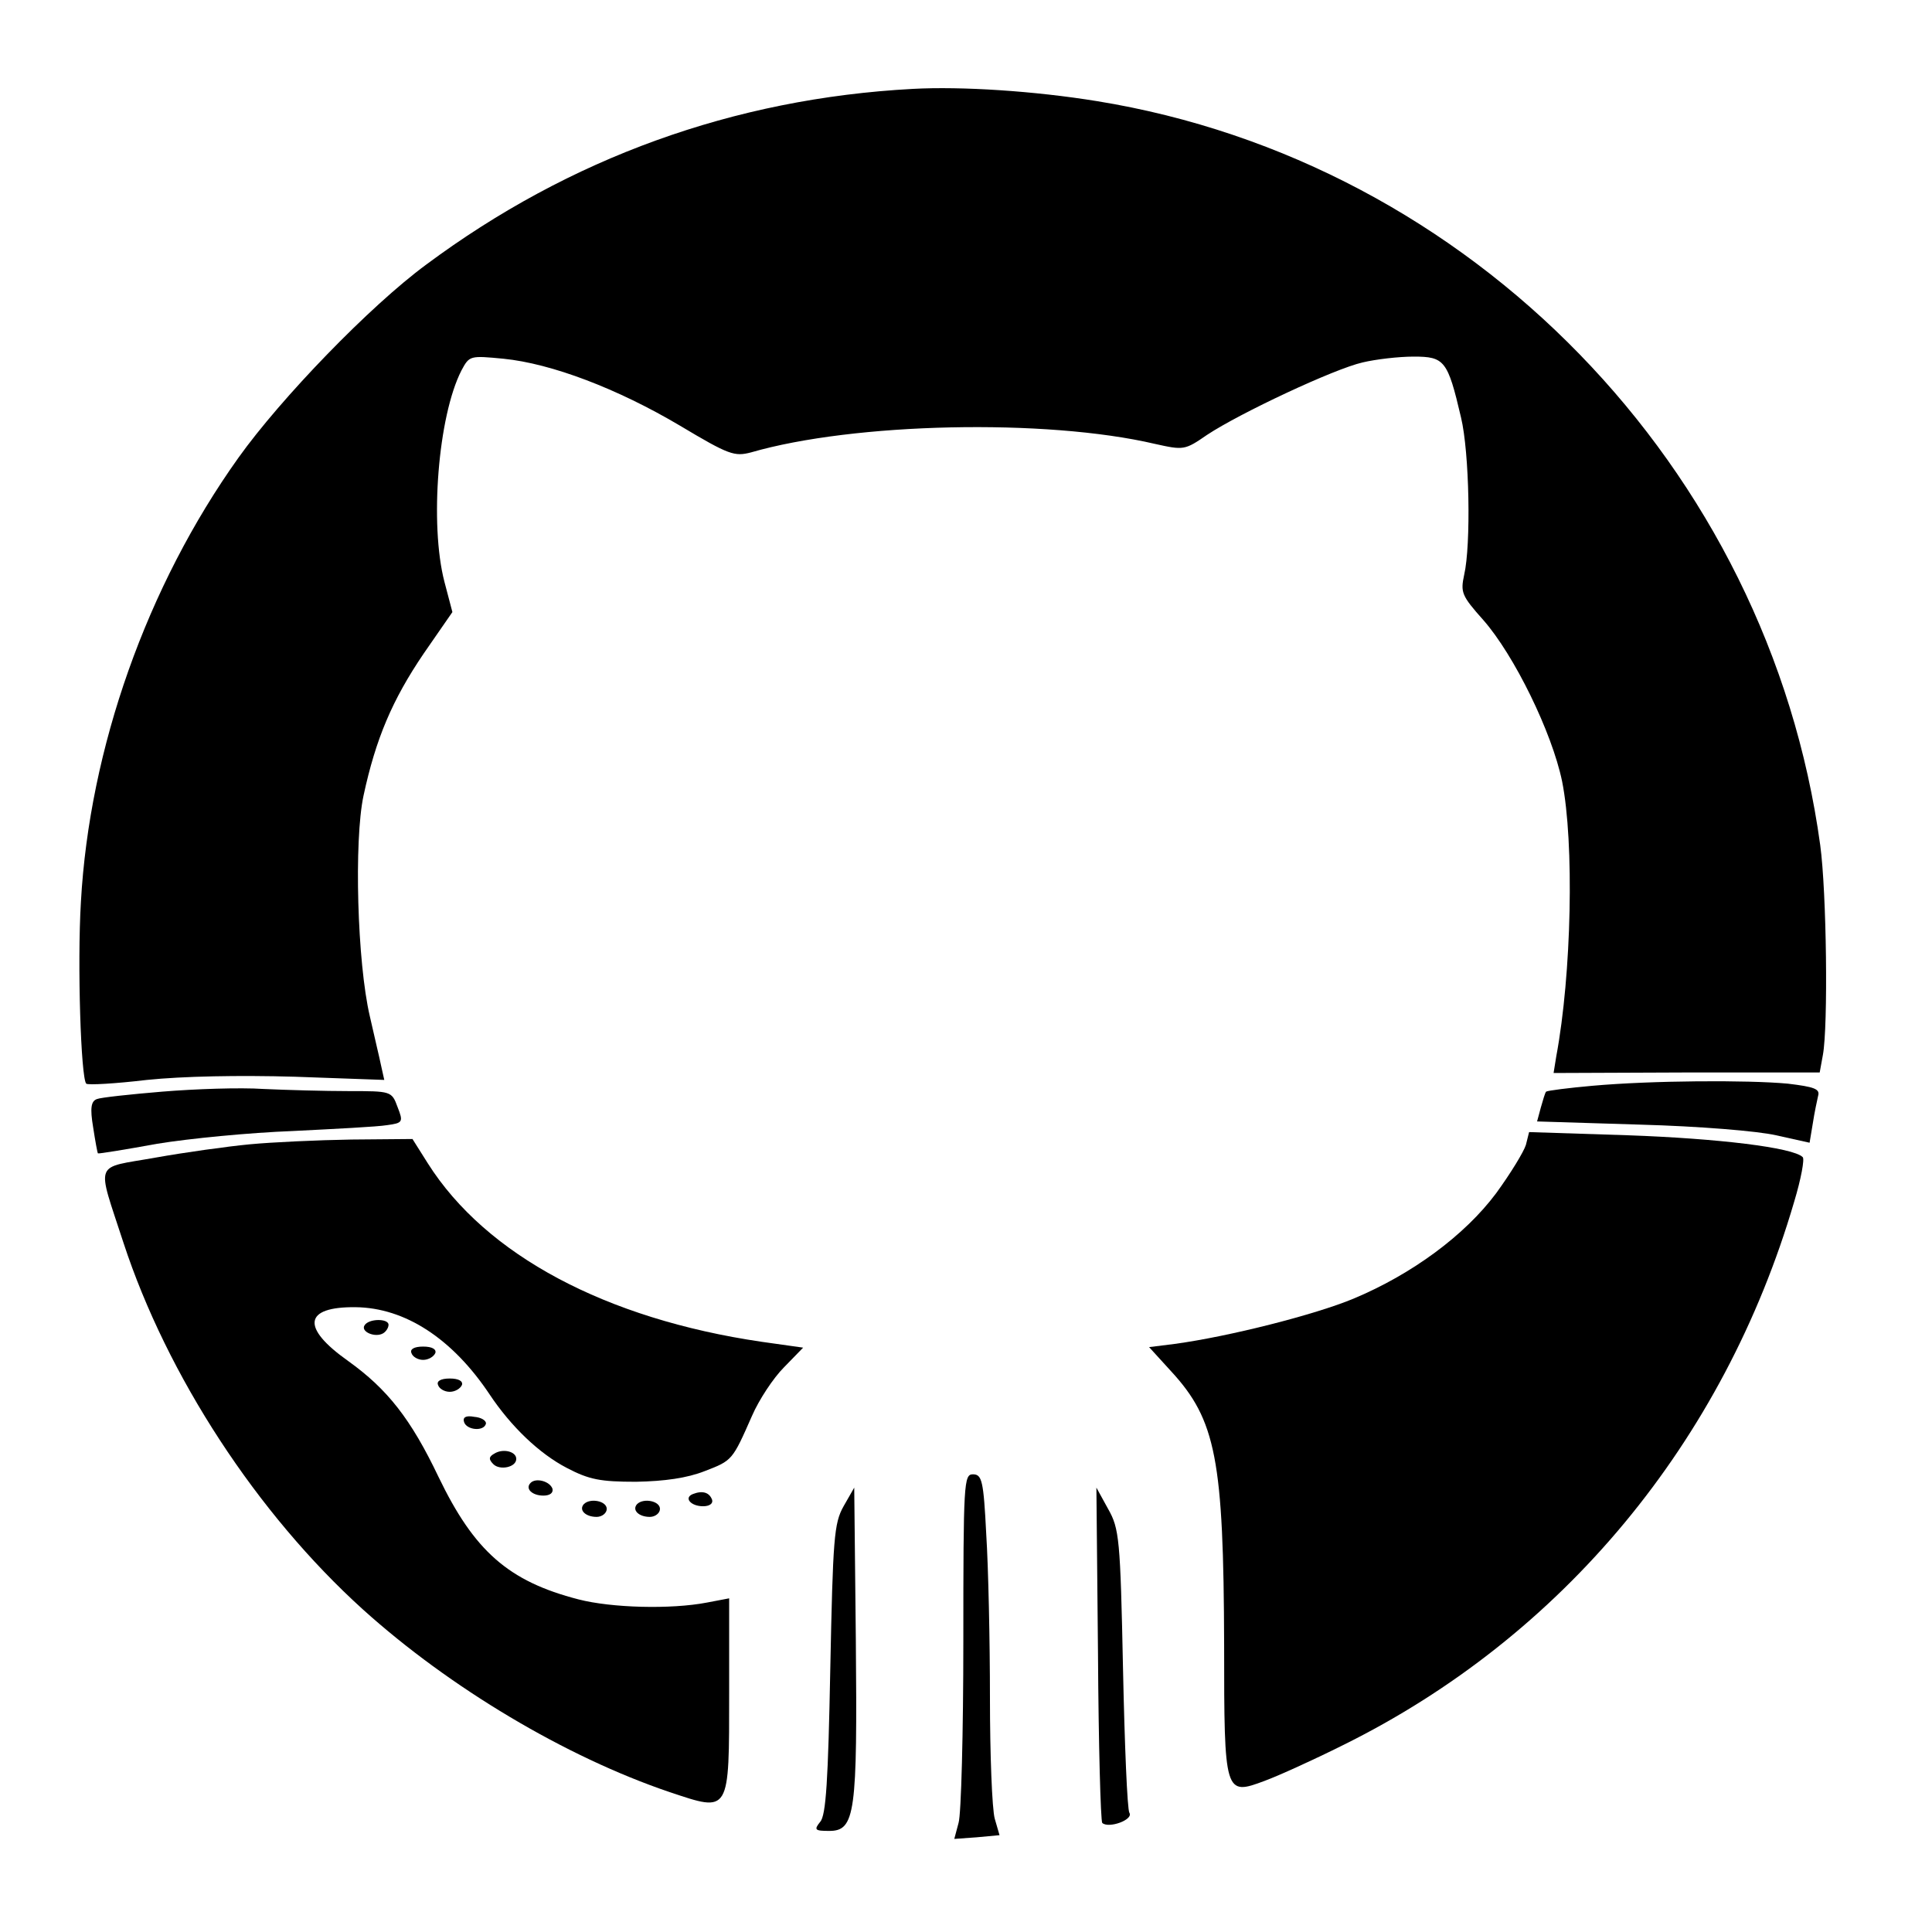
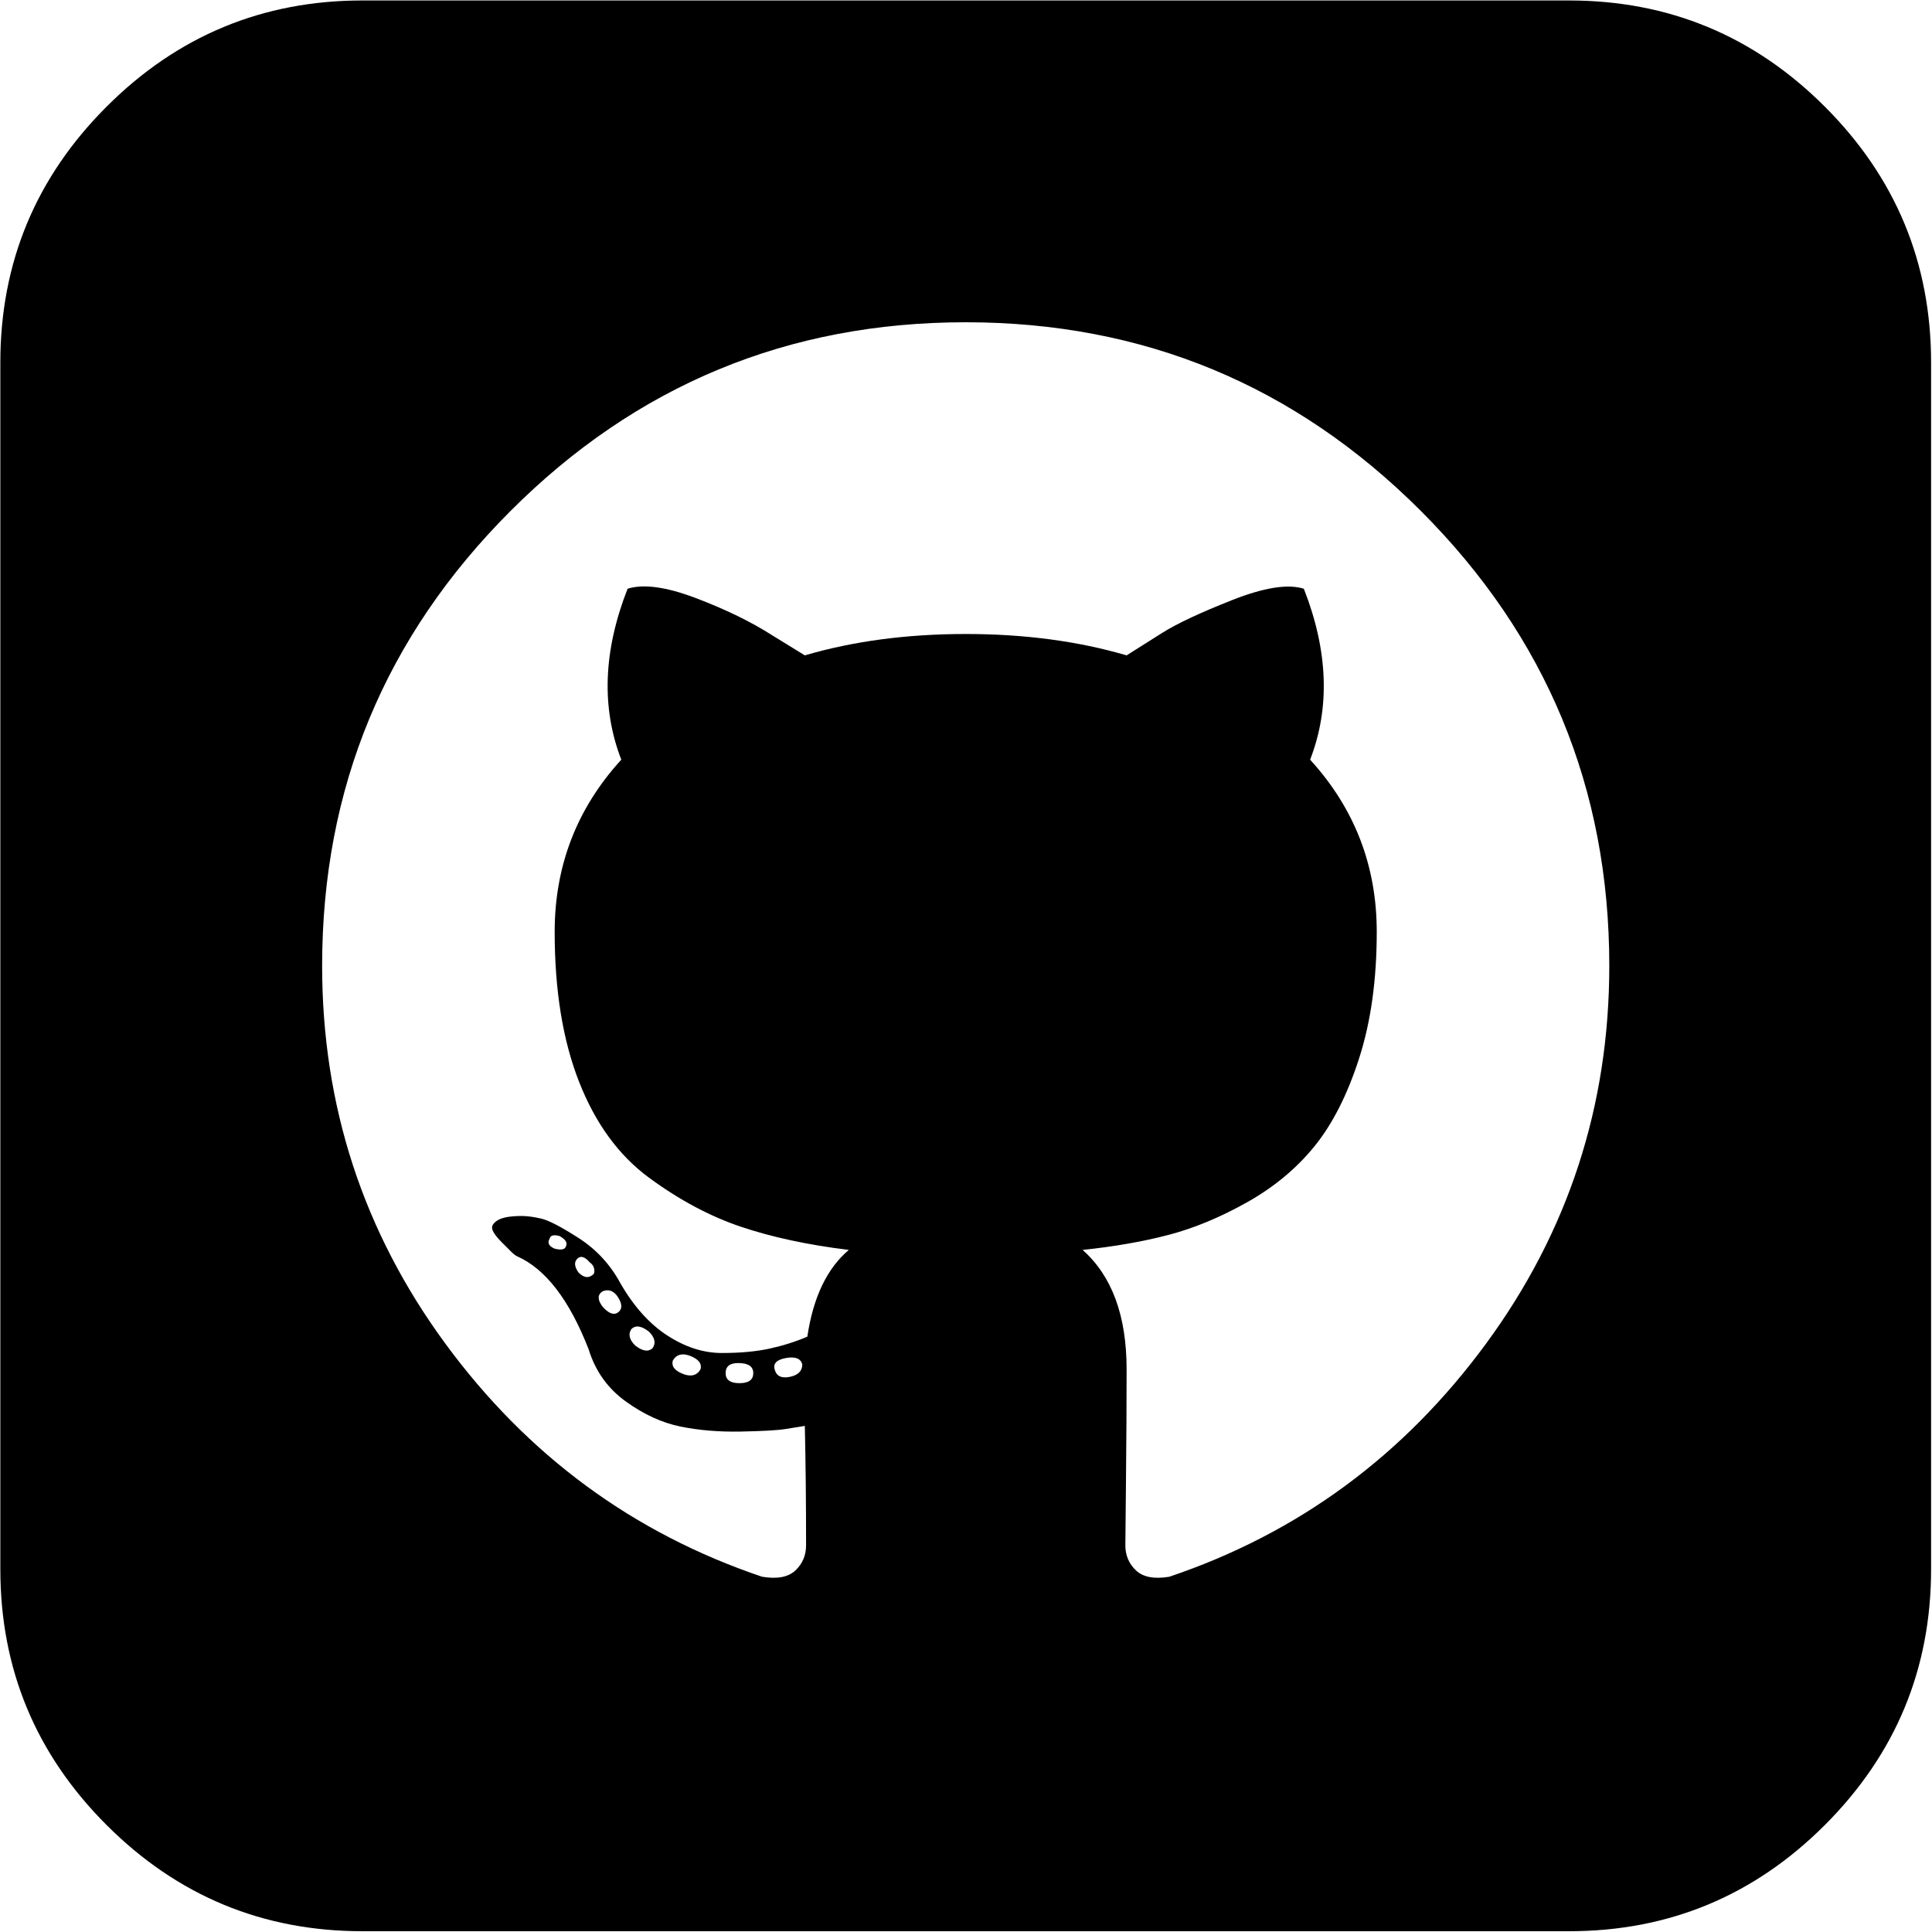
- <svg xmlns="http://www.w3.org/2000/svg" version="1.0" width="363pt" height="361pt" viewBox="0 0 363 361" preserveAspectRatio="xMidYMid meet">
-   <g transform="translate(0,361) scale(0.1,-0.1)" fill="#000000" stroke="none">
-     <path d="M1715 3443 c-336 -18 -645 -130 -914 -330 -106 -78 -273 -251 -353 -363 -172 -241 -280 -546 -296 -835 -7 -117 0 -330 10 -341 3 -3 55 0 114 7 68 7 173 9 278 6 l168 -6 -6 27 c-3 15 -13 56 -21 92 -24 102 -30 331 -12 415 23 107 54 180 113 267 l54 78 -15 57 c-28 108 -12 311 32 397 15 28 16 28 79 22 90 -9 214 -56 332 -126 92 -55 102 -58 133 -50 193 56 554 64 759 16 54 -12 56 -12 98 17 62 41 239 124 292 136 25 6 68 11 96 11 58 0 64 -7 89 -114 16 -66 19 -240 6 -296 -7 -33 -5 -39 36 -85 58 -66 129 -211 148 -303 23 -115 18 -362 -11 -517 l-5 -31 250 1 250 0 6 33 c10 54 7 306 -5 394 -97 710 -656 1284 -1359 1398 -117 19 -254 28 -346 23z" />
-     <path d="M2992 1570 c-45 -4 -84 -9 -87 -11 -2 -2 -6 -16 -10 -30 l-7 -26 194 -6 c110 -3 220 -12 255 -20 l63 -14 6 36 c3 20 8 43 10 52 4 13 -7 17 -57 23 -76 7 -255 6 -367 -4z" />
-     <path d="M305 1559 c-60 -5 -116 -11 -123 -14 -11 -4 -13 -17 -7 -53 4 -26 8 -48 9 -49 1 -1 51 7 111 18 61 10 175 21 255 24 80 4 159 8 177 11 30 4 31 6 20 34 -11 30 -12 30 -92 30 -44 0 -116 2 -160 4 -44 3 -129 0 -190 -5z" />
-     <path d="M2867 1459 c-4 -13 -29 -54 -56 -91 -59 -79 -158 -152 -268 -198 -72 -30 -233 -71 -336 -85 l-48 -6 41 -45 c85 -92 99 -167 100 -515 0 -281 1 -283 76 -255 27 10 93 40 147 67 413 204 716 570 848 1021 13 43 20 81 16 84 -18 18 -159 35 -328 41 l-186 6 -6 -24z" />
-     <path d="M469 1460 c-42 -4 -121 -15 -177 -25 -117 -21 -111 -3 -60 -160 82 -250 251 -509 450 -689 163 -147 381 -277 576 -343 114 -38 112 -42 112 188 l0 176 -42 -8 c-68 -13 -179 -10 -241 6 -132 34 -196 91 -263 230 -52 109 -96 165 -170 218 -89 63 -83 102 14 101 93 -1 182 -59 252 -164 40 -60 93 -111 145 -138 42 -22 63 -26 130 -26 54 1 96 7 129 20 52 20 52 20 89 104 13 30 40 71 60 91 l36 37 -78 11 c-293 43 -518 163 -627 335 l-29 46 -115 -1 c-63 -1 -149 -5 -191 -9z" />
-     <path d="M685 1120 c-8 -12 20 -24 35 -15 5 3 10 10 10 16 0 12 -37 12 -45 -1z" />
-     <path d="M773 1068 c2 -7 12 -13 22 -13 10 0 20 6 23 13 2 7 -6 12 -23 12 -17 0 -25 -5 -22 -12z" />
-     <path d="M823 1008 c2 -7 12 -13 22 -13 10 0 20 6 23 13 2 7 -6 12 -23 12 -17 0 -25 -5 -22 -12z" />
-     <path d="M872 938 c5 -15 37 -18 41 -3 1 6 -9 12 -22 13 -16 3 -22 -1 -19 -10z" />
-     <path d="M929 879 c-11 -6 -11 -11 -2 -20 12 -12 43 -6 43 10 0 14 -25 20 -41 10z" />
-     <path d="M1810 527 c0 -171 -4 -326 -9 -342 l-8 -30 42 3 43 4 -9 31 c-5 18 -9 120 -9 227 0 107 -3 246 -7 308 -5 100 -8 112 -25 112 -17 0 -18 -15 -18 -313z" />
-     <path d="M997 824 c-11 -11 3 -24 24 -24 12 0 19 5 17 13 -5 14 -31 21 -41 11z" />
-     <path d="M1302 803 c-18 -7 -4 -23 19 -23 12 0 19 5 17 12 -5 14 -18 18 -36 11z" />
-     <path d="M1585 780 c-18 -32 -20 -60 -25 -306 -4 -209 -8 -275 -19 -287 -12 -15 -10 -17 17 -17 49 0 53 33 50 360 l-3 285 -20 -35z" />
-     <path d="M2063 503 c1 -171 5 -314 8 -318 12 -11 59 6 51 19 -4 6 -9 128 -12 271 -5 244 -7 263 -28 300 l-22 40 3 -312z" />
-     <path d="M1097 784 c-10 -11 3 -24 24 -24 10 0 19 7 19 15 0 15 -31 21 -43 9z" />
-     <path d="M1197 784 c-10 -11 3 -24 24 -24 10 0 19 7 19 15 0 15 -31 21 -43 9z" />
-   </g>
+ <svg xmlns="http://www.w3.org/2000/svg" class="icon" height="512" viewBox="0 0 1024 1024" version="1.1">
+   <path d="M345.954 714.453c1.777-2.665 1.11-5.552-1.998-8.661-3.998-3.11-7.107-3.554-9.328-1.333-1.776 2.665-1.11 5.552 2 8.661 3.996 3.11 7.106 3.553 9.326 1.333zM327.3 687.137c-2.221-3.11-4.886-3.997-7.995-2.665-2.665 1.777-2.665 4.442 0 7.995 3.11 3.553 5.774 4.663 7.995 3.331 2.665-1.777 2.665-4.664 0-8.661z m-27.316-26.65c0.889-1.776-0.222-3.553-3.33-5.33-3.11-0.888-4.887-0.443-5.33 1.333-1.333 2.221-0.445 3.998 2.664 5.33 3.553 0.888 5.552 0.444 5.996-1.332z m13.991 15.324c0.888-0.444 1.222-1.443 1-2.998-0.223-1.555-1-2.776-2.332-3.664-2.665-3.11-4.886-3.776-6.663-1.999-1.776 1.777-1.554 4.22 0.667 7.329 2.664 2.664 5.107 3.109 7.328 1.332z m57.296 49.968c0.889-3.11-1.11-5.552-5.996-7.329-3.997-1.332-6.884-0.444-8.66 2.665-0.89 3.109 1.11 5.552 5.995 7.328 3.998 1.333 6.885 0.445 8.661-2.664z m27.982 1.998c0-3.553-2.665-5.33-7.995-5.33-4.441 0-6.662 1.777-6.662 5.33s2.443 5.33 7.328 5.33c4.886 0 7.329-1.777 7.329-5.33z m25.983-4.663c-0.888-3.11-3.775-4.22-8.66-3.332-4.887 0.889-6.885 2.887-5.997 5.997 0.888 3.553 3.553 4.885 7.995 3.997 4.441-0.888 6.662-3.11 6.662-6.662z m427.722-211.196c0-94.161-33.312-174.554-99.935-241.177-66.623-66.623-147.015-99.935-241.176-99.935-94.162 0-174.554 33.312-241.177 99.935-66.623 66.623-99.935 147.016-99.935 241.177 0 74.174 21.764 140.908 65.29 200.203 43.528 59.295 99.492 100.49 167.892 123.586 7.994 1.333 13.88 0.222 17.655-3.331 3.775-3.553 5.663-7.995 5.663-13.325 0-23.096-0.222-44.193-0.666-63.292-2.665 0.444-6.108 1-10.327 1.666-4.22 0.666-12.103 1.11-23.651 1.332-11.548 0.222-22.208-0.666-31.98-2.665-9.771-1.999-19.431-6.44-28.98-13.324-9.55-6.885-16.101-16.101-19.655-27.65-10.215-26.204-22.874-42.638-37.975-49.3-0.888-0.445-1.888-1.222-2.998-2.332l-5.33-5.33c-2.443-2.443-3.997-4.553-4.663-6.33-0.667-1.776 0.222-3.442 2.664-4.996 2.443-1.555 6.774-2.332 12.992-2.332 2.665 0 5.996 0.444 9.994 1.333 3.997 0.888 10.66 4.33 19.987 10.326 9.327 5.996 16.655 13.88 21.985 23.651 7.107 12.437 15.435 21.764 24.984 27.982 9.55 6.218 19.21 9.328 28.981 9.328 9.772 0 18.21-0.778 25.317-2.332 7.107-1.555 13.769-3.665 19.987-6.33 3.11-20.875 10.438-36.198 21.986-45.97-21.764-2.665-40.863-6.773-57.296-12.325-16.434-5.552-32.646-14.213-48.635-25.983-15.99-11.77-28.315-28.648-36.976-50.634-8.661-21.986-12.992-48.524-12.992-79.615 0-35.088 11.77-65.513 35.31-91.274-10.66-27.537-9.549-57.74 3.332-90.608 8.439-2.664 20.542-0.999 36.31 4.997 15.767 5.996 29.203 12.548 40.307 19.654l17.322 10.66c25.76-7.55 54.187-11.326 85.278-11.326 31.09 0 59.516 3.775 85.277 11.326 4.886-3.11 11.215-7.107 18.988-11.992 7.773-4.886 20.098-10.66 36.976-17.322 16.878-6.663 29.536-8.661 37.975-5.997 12.88 32.868 13.991 63.07 3.331 90.608 23.54 25.761 35.31 56.186 35.31 91.274 0 25.317-3.108 47.636-9.326 66.957-6.219 19.32-14.102 34.866-23.652 46.636-9.549 11.77-21.43 21.653-35.643 29.647-14.213 7.995-28.093 13.77-41.64 17.323-13.547 3.553-28.759 6.218-45.637 7.994 15.546 13.77 23.318 34.867 23.318 63.293 0 17.766-0.11 37.53-0.333 59.294-0.222 21.764-0.333 33.09-0.333 33.978 0 5.33 1.888 9.772 5.663 13.325 3.775 3.553 9.66 4.664 17.655 3.331 68.4-23.096 124.364-64.291 167.891-123.586 43.527-59.295 65.291-126.03 65.291-200.203z m170.556-319.793V831.71c0 52.854-18.766 98.047-56.297 135.578-37.531 37.531-82.724 56.297-135.578 56.297H192.054c-52.854 0-98.047-18.766-135.578-56.297C18.945 929.758 0.179 884.564 0.179 831.71V192.125c0-52.854 18.766-98.047 56.297-135.578C94.007 19.016 139.2 0.25 192.054 0.25H831.64c52.854 0 98.047 18.766 135.578 56.297 37.531 37.531 56.297 82.724 56.297 135.578z m0 0" fill="" />
</svg>
